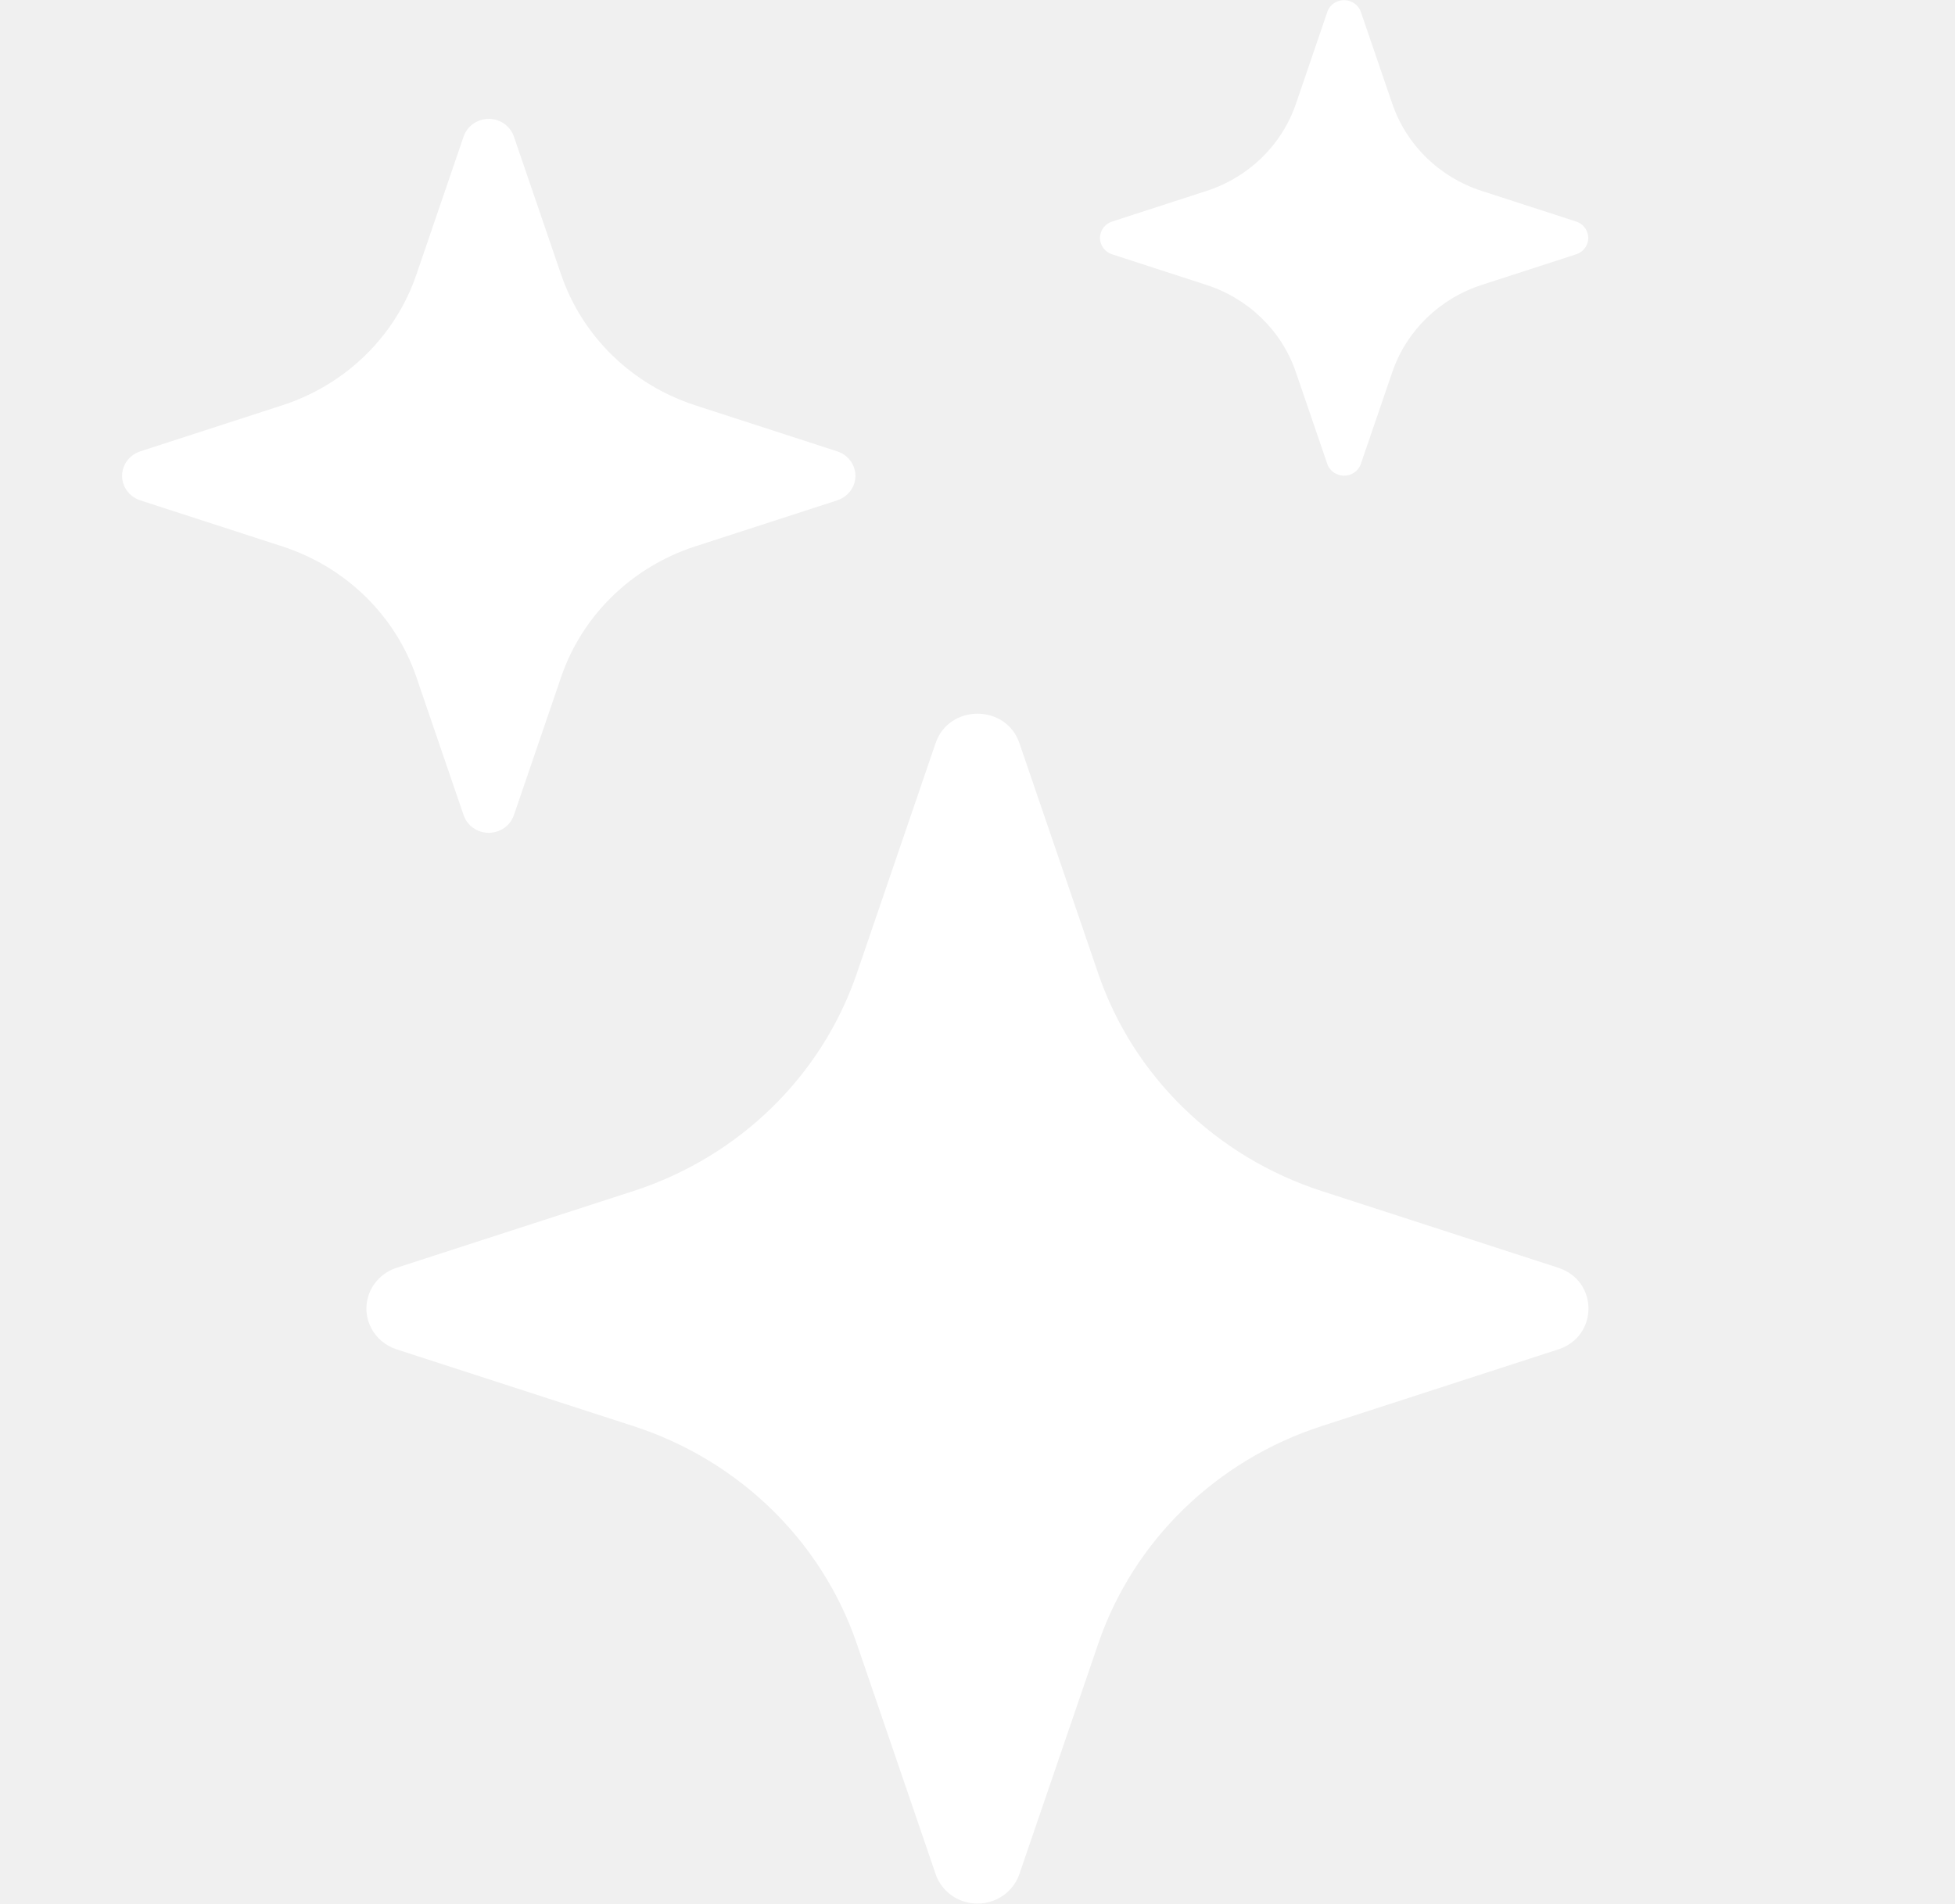
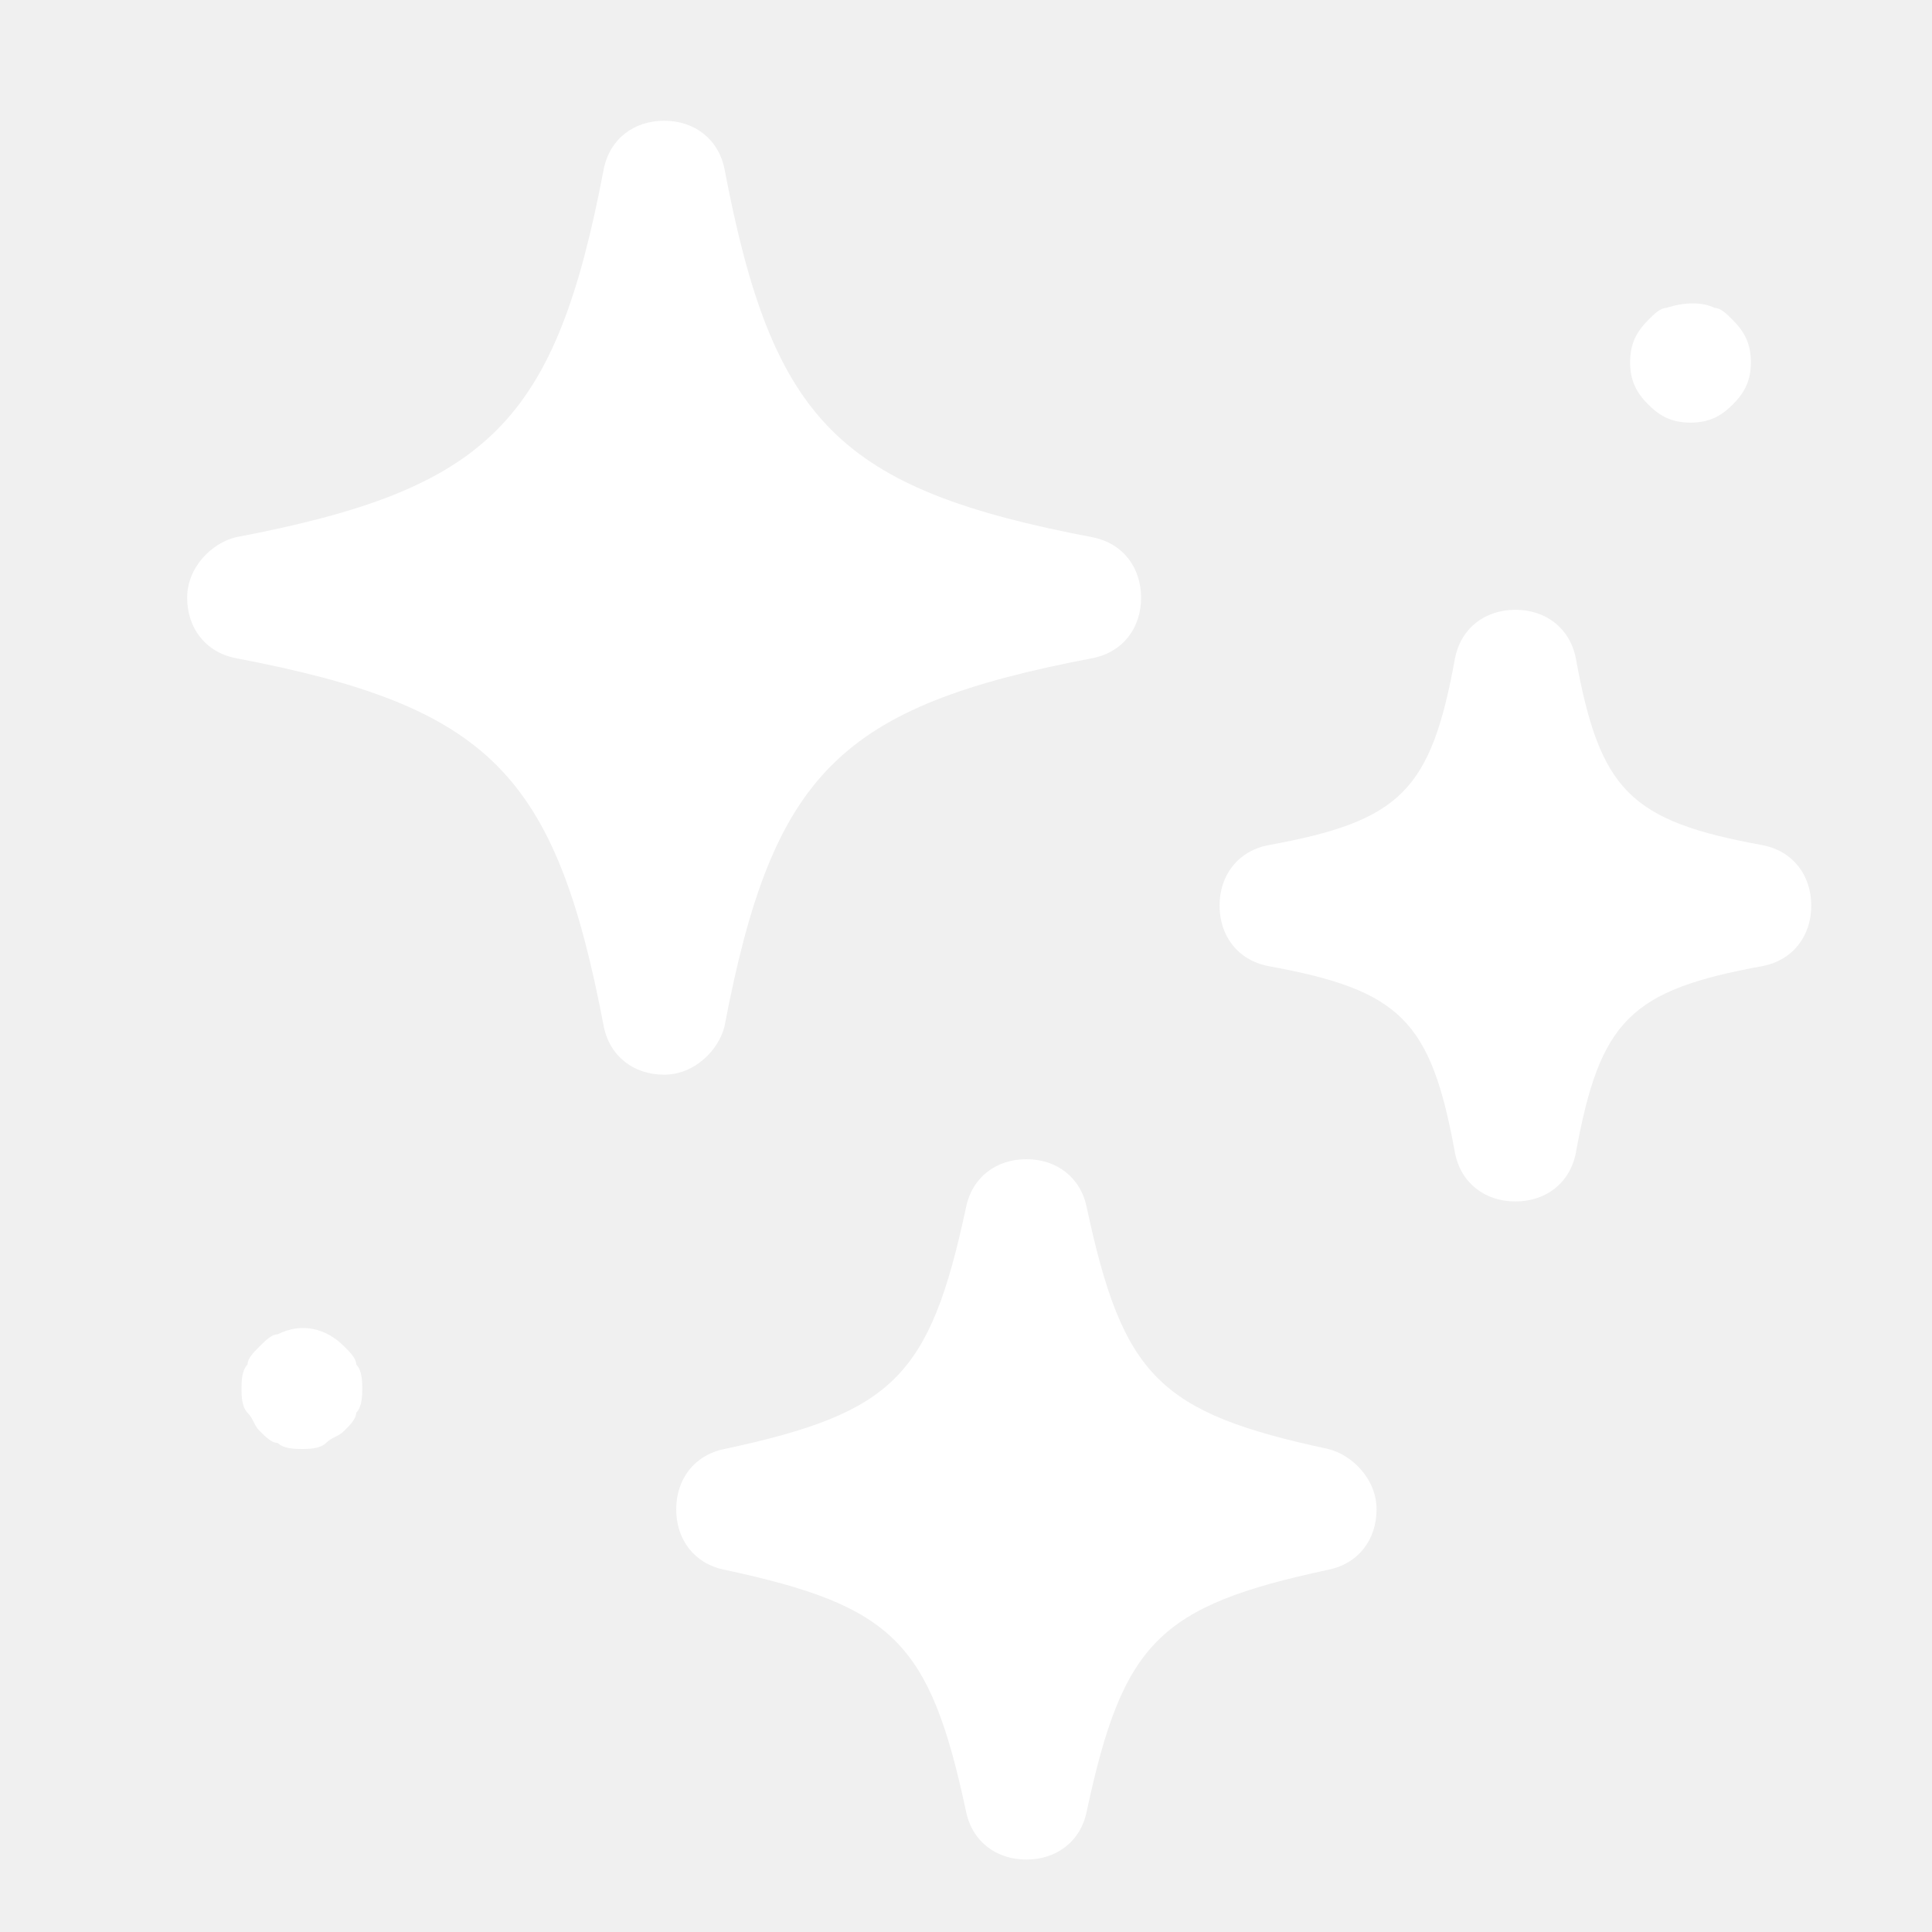
- <svg xmlns="http://www.w3.org/2000/svg" width="38" height="37" xml:space="preserve" overflow="hidden">
-   <defs>
-     <clipPath id="clip0">
-       <rect x="88" y="427" width="38" height="37" />
-     </clipPath>
-   </defs>
-   <g clip-path="url(#clip0)" transform="translate(-88 -427)">
-     <path d="M17.707 14.446C17.961 13.683 19.039 13.683 19.293 14.446L20.785 18.925C21.45 20.922 23.017 22.488 25.014 23.153L29.491 24.644C30.254 24.899 30.254 25.976 29.491 26.231L25.012 27.722C23.016 28.388 21.449 29.955 20.785 31.952L19.293 36.429C19.149 36.867 18.678 37.105 18.24 36.962 17.987 36.879 17.79 36.681 17.707 36.429L16.215 31.95C15.55 29.954 13.984 28.387 11.988 27.722L7.509 26.231C7.071 26.087 6.832 25.615 6.976 25.177 7.059 24.925 7.256 24.727 7.509 24.644L11.988 23.153C13.984 22.488 15.55 20.921 16.215 18.925L17.707 14.446ZM8.774 2.655C8.861 2.392 9.145 2.249 9.408 2.336 9.558 2.386 9.676 2.504 9.726 2.655L10.621 5.342C11.021 6.54 11.96 7.479 13.158 7.879L15.845 8.774C16.108 8.861 16.251 9.145 16.164 9.408 16.114 9.558 15.996 9.676 15.845 9.726L13.158 10.621C11.96 11.02 11.02 11.96 10.621 13.158L9.726 15.845C9.639 16.108 9.355 16.251 9.092 16.164 8.942 16.114 8.824 15.996 8.774 15.845L7.879 13.158C7.48 11.96 6.54 11.02 5.342 10.621L2.655 9.726C2.392 9.639 2.249 9.355 2.336 9.092 2.386 8.942 2.504 8.824 2.655 8.774L5.342 7.879C6.54 7.48 7.48 6.54 7.879 5.342L8.774 2.655ZM25.121 0.229C25.181 0.054 25.372-0.039 25.547 0.022 25.645 0.056 25.721 0.132 25.754 0.229L26.351 2.019C26.617 2.819 27.244 3.446 28.044 3.712L29.834 4.308C30.009 4.369 30.101 4.56 30.041 4.735 30.007 4.832 29.931 4.908 29.834 4.942L28.044 5.538C27.244 5.804 26.617 6.432 26.351 7.231L25.754 9.021C25.694 9.196 25.503 9.289 25.328 9.228 25.23 9.194 25.154 9.118 25.121 9.021L24.524 7.231C24.258 6.432 23.631 5.804 22.831 5.538L21.044 4.942C20.869 4.881 20.776 4.69 20.837 4.515 20.87 4.418 20.947 4.342 21.044 4.308L22.834 3.712C23.634 3.446 24.26 2.819 24.526 2.019L25.121 0.231Z" fill="#FFFFFF" transform="matrix(1.02703 0 0 1 88 427)" />
+ <svg xmlns="http://www.w3.org/2000/svg" fill="#FFFFFF" height="800px" width="800px" version="1.1" id="Icons" viewBox="0 0 32 32" xml:space="preserve">
+   <g>
+     <path d="M12,17c0.8-4.2,1.9-5.3,6.1-6.1c0.5-0.1,0.8-0.5,0.8-1s-0.3-0.9-0.8-1C13.9,8.1,12.8,7,12,2.8C11.9,2.3,11.5,2,11,2   c-0.5,0-0.9,0.3-1,0.8C9.2,7,8.1,8.1,3.9,8.9C3.5,9,3.1,9.4,3.1,9.9s0.3,0.9,0.8,1c4.2,0.8,5.3,1.9,6.1,6.1c0.1,0.5,0.5,0.8,1,0.8   S11.9,17.4,12,17z" />
+     <path d="M22,24c-2.8-0.6-3.4-1.2-4-4c-0.1-0.5-0.5-0.8-1-0.8s-0.9,0.3-1,0.8c-0.6,2.8-1.2,3.4-4,4c-0.5,0.1-0.8,0.5-0.8,1   s0.3,0.9,0.8,1c2.8,0.6,3.4,1.2,4,4c0.1,0.5,0.5,0.8,1,0.8s0.9-0.3,1-0.8c0.6-2.8,1.2-3.4,4-4c0.5-0.1,0.8-0.5,0.8-1   S22.4,24.1,22,24z" />
+     <path d="M29.2,14c-2.2-0.4-2.7-0.9-3.1-3.1c-0.1-0.5-0.5-0.8-1-0.8c-0.5,0-0.9,0.3-1,0.8c-0.4,2.2-0.9,2.7-3.1,3.1   c-0.5,0.1-0.8,0.5-0.8,1s0.3,0.9,0.8,1c2.2,0.4,2.7,0.9,3.1,3.1c0.1,0.5,0.5,0.8,1,0.8c0.5,0,0.9-0.3,1-0.8   c0.4-2.2,0.9-2.7,3.1-3.1c0.5-0.1,0.8-0.5,0.8-1S29.7,14.1,29.2,14z" />
+     <path d="M5.7,22.3C5.4,22,5,21.9,4.6,22.1c-0.1,0-0.2,0.1-0.3,0.2c-0.1,0.1-0.2,0.2-0.2,0.3C4,22.7,4,22.9,4,23s0,0.3,0.1,0.4   c0.1,0.1,0.1,0.2,0.2,0.3c0.1,0.1,0.2,0.2,0.3,0.2C4.7,24,4.9,24,5,24c0.1,0,0.3,0,0.4-0.1s0.2-0.1,0.3-0.2   c0.1-0.1,0.2-0.2,0.2-0.3C6,23.3,6,23.1,6,23s0-0.3-0.1-0.4C5.9,22.5,5.8,22.4,5.7,22.3z" />
+     <path d="M28,7c0.3,0,0.5-0.1,0.7-0.3C28.9,6.5,29,6.3,29,6s-0.1-0.5-0.3-0.7c-0.1-0.1-0.2-0.2-0.3-0.2c-0.2-0.1-0.5-0.1-0.8,0   c-0.1,0-0.2,0.1-0.3,0.2C27.1,5.5,27,5.7,27,6c0,0.3,0.1,0.5,0.3,0.7C27.5,6.9,27.7,7,28,7z" />
  </g>
</svg>
